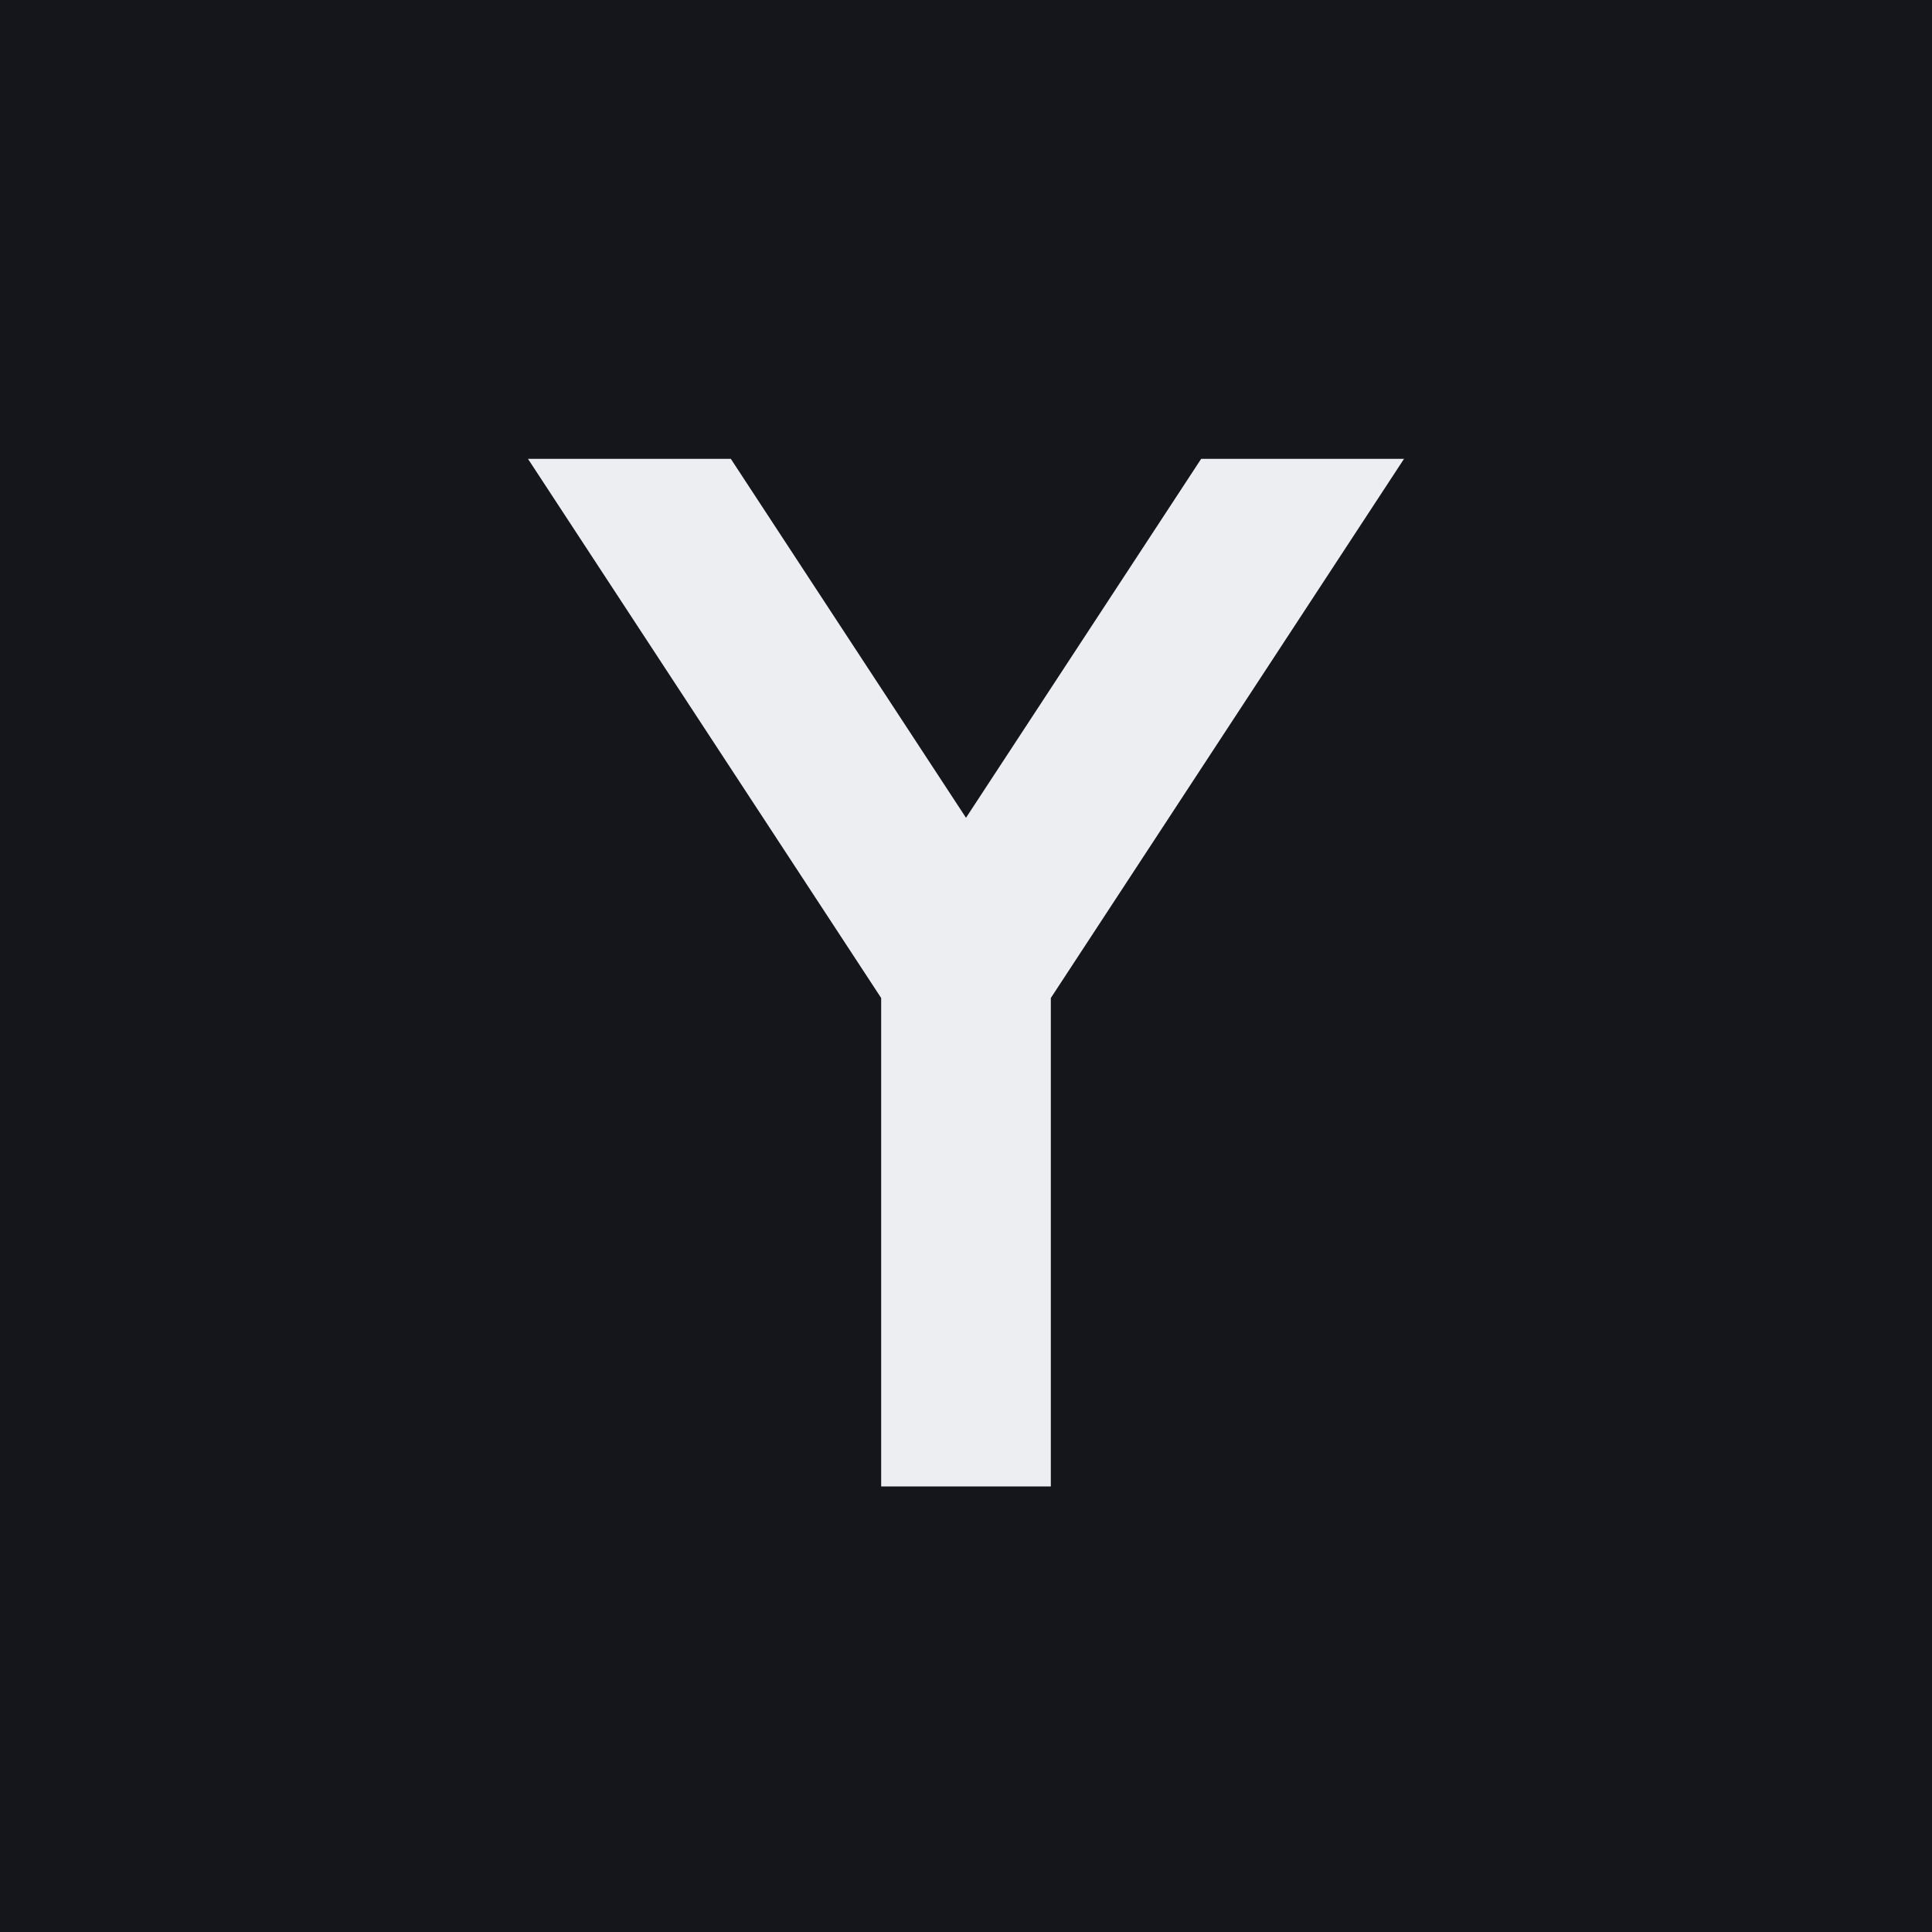
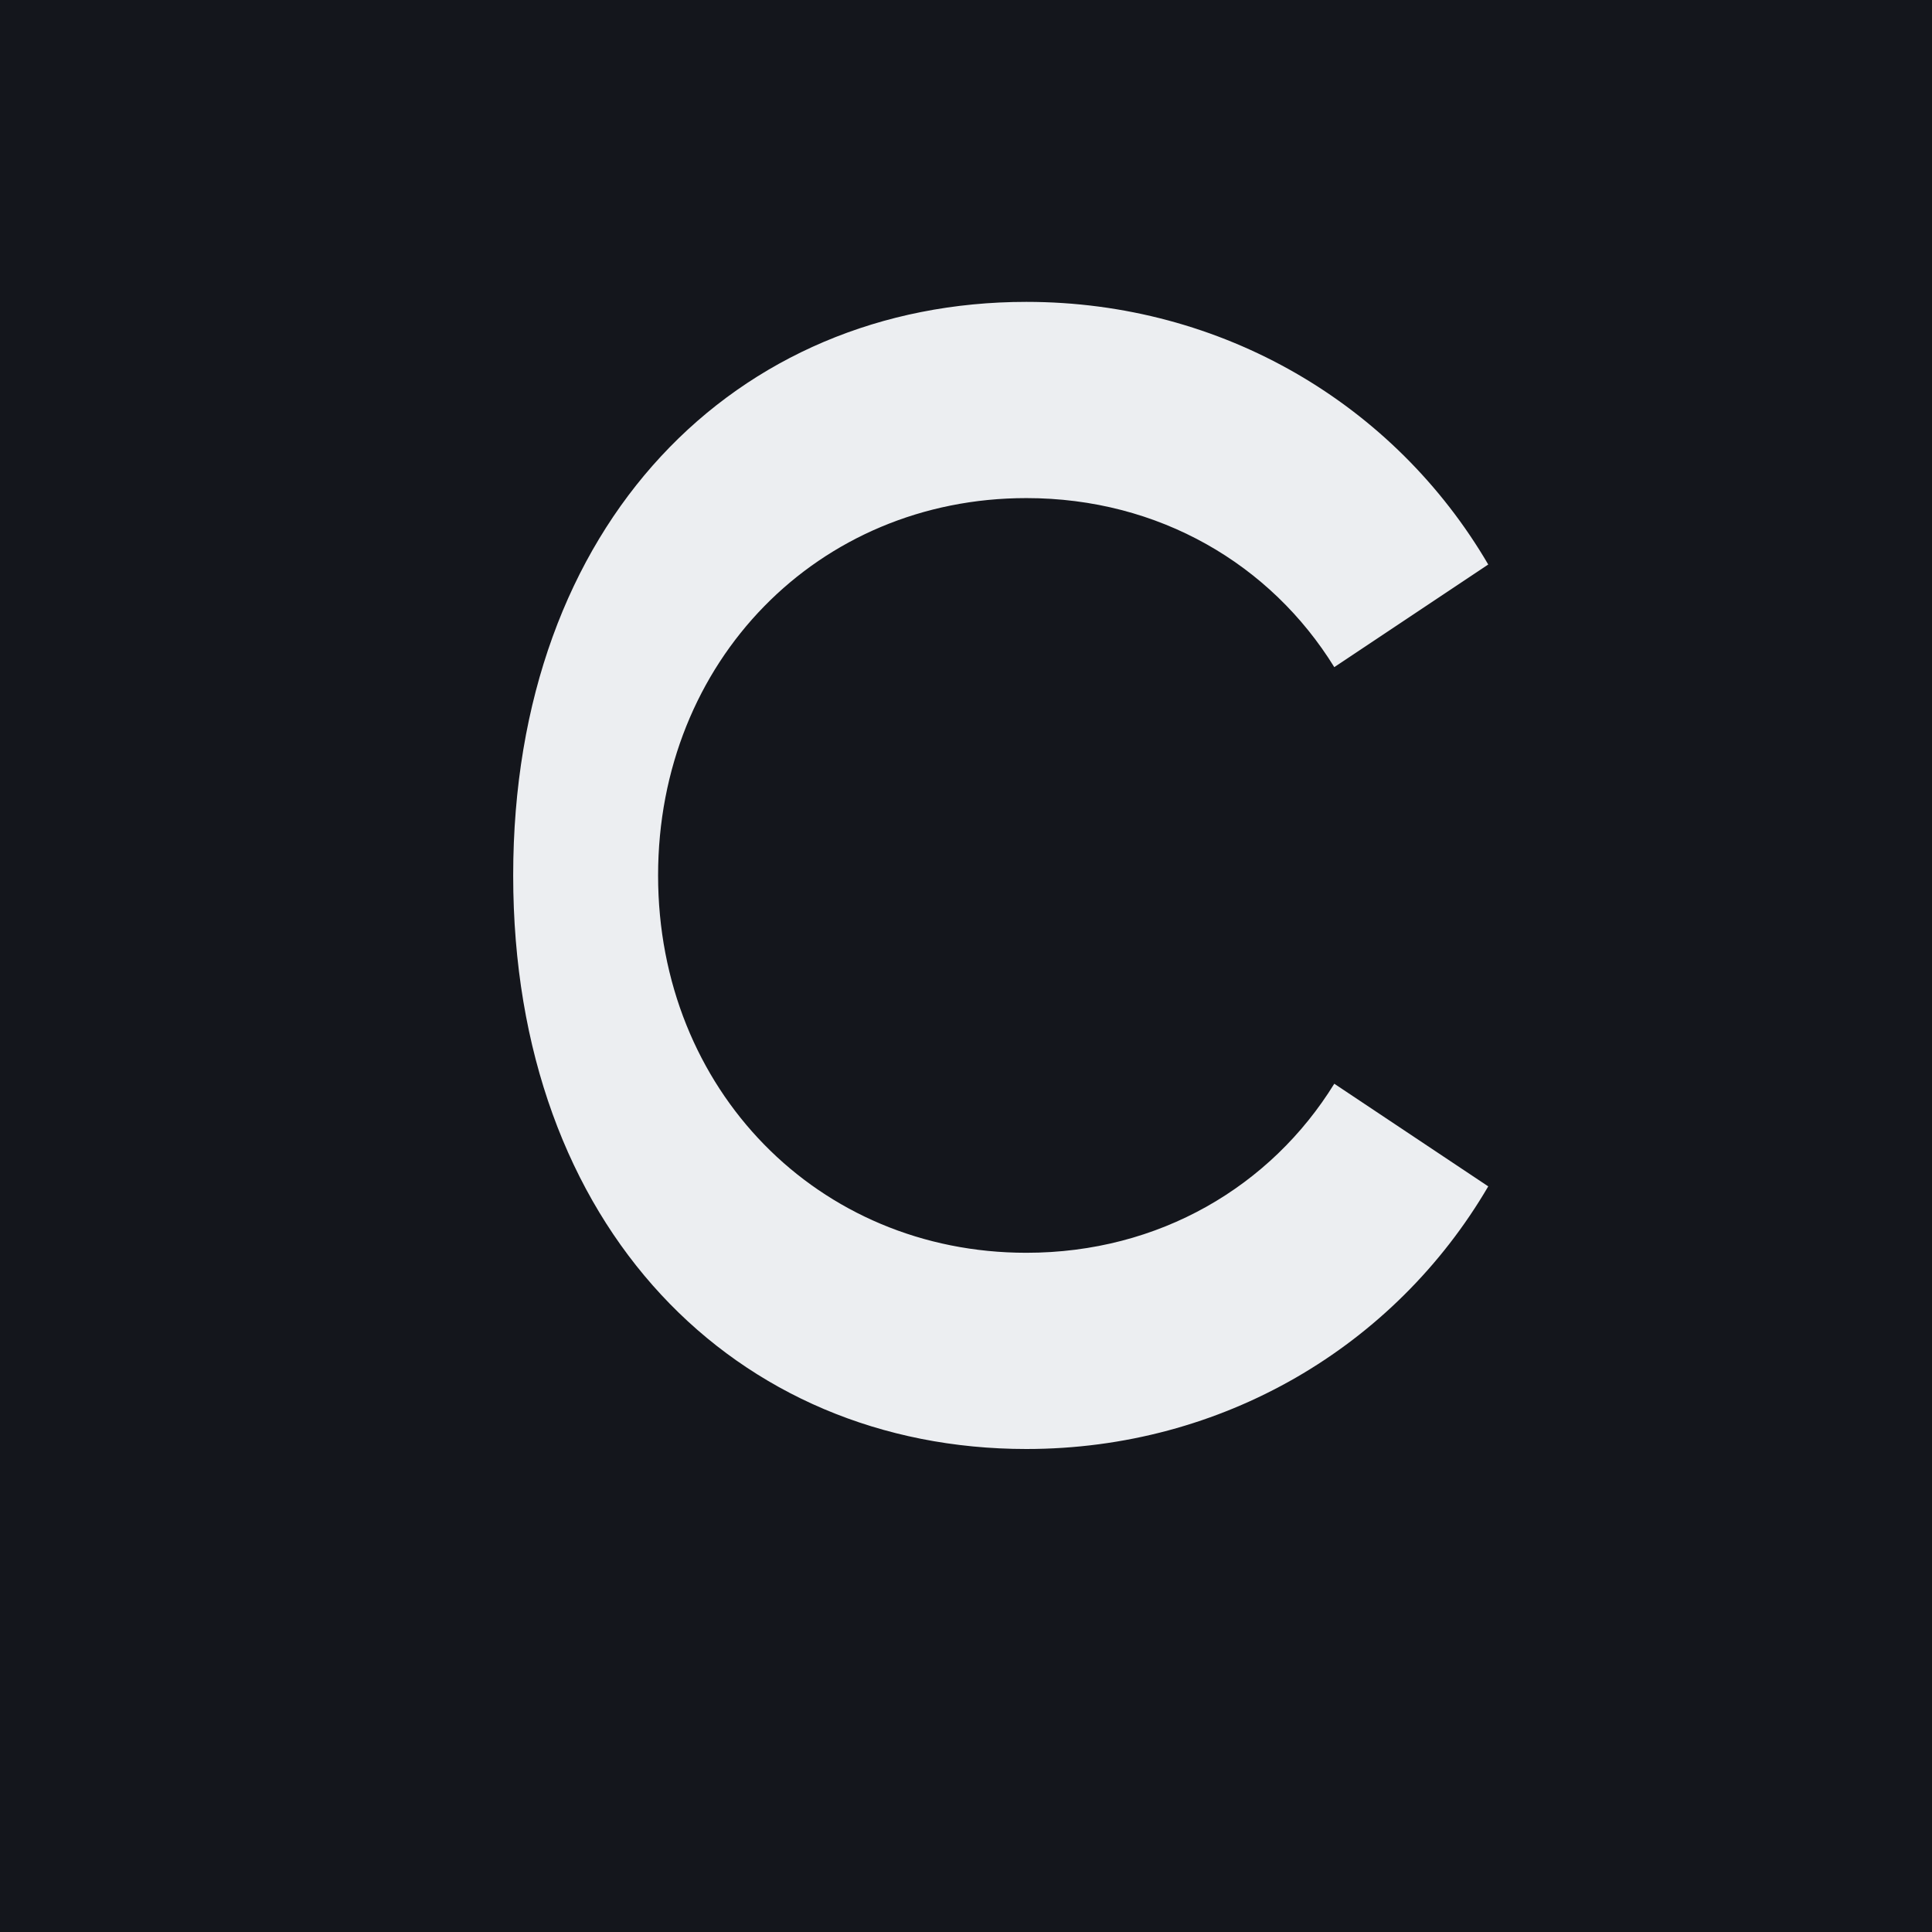
- <svg xmlns="http://www.w3.org/2000/svg" viewBox="0 0 64 64" fill="none" aria-label="Yotta">
+ <svg xmlns="http://www.w3.org/2000/svg" viewBox="0 0 64 64" fill="none" aria-label="Cygnus Robotics">
  <rect width="64" height="64" fill="#14161c" />
-   <path fill="#eceef1" d="M39.79 15.2h6.72L34.81 33.06V49.24h-5.62V33.06L17.49 15.2h6.72L32 27.09 39.79 15.2z" />
+   <path fill="#eceef1" d="M44.2 22.1c-2.1-3.4-5.8-5.6-10.2-5.6-6.9 0-12.2 5.4-12.2 12.5s5.3 12.5 12.2 12.5c4.4 0 8.1-2.2 10.2-5.6l5.1 3.4C46.2 44.6 40.5 48 34 48 24.4 48 17 40.7 17 29s7.4-19 17-19c6.5 0 12.2 3.4 15.3 8.7l-5.1 3.4z" />
</svg>
